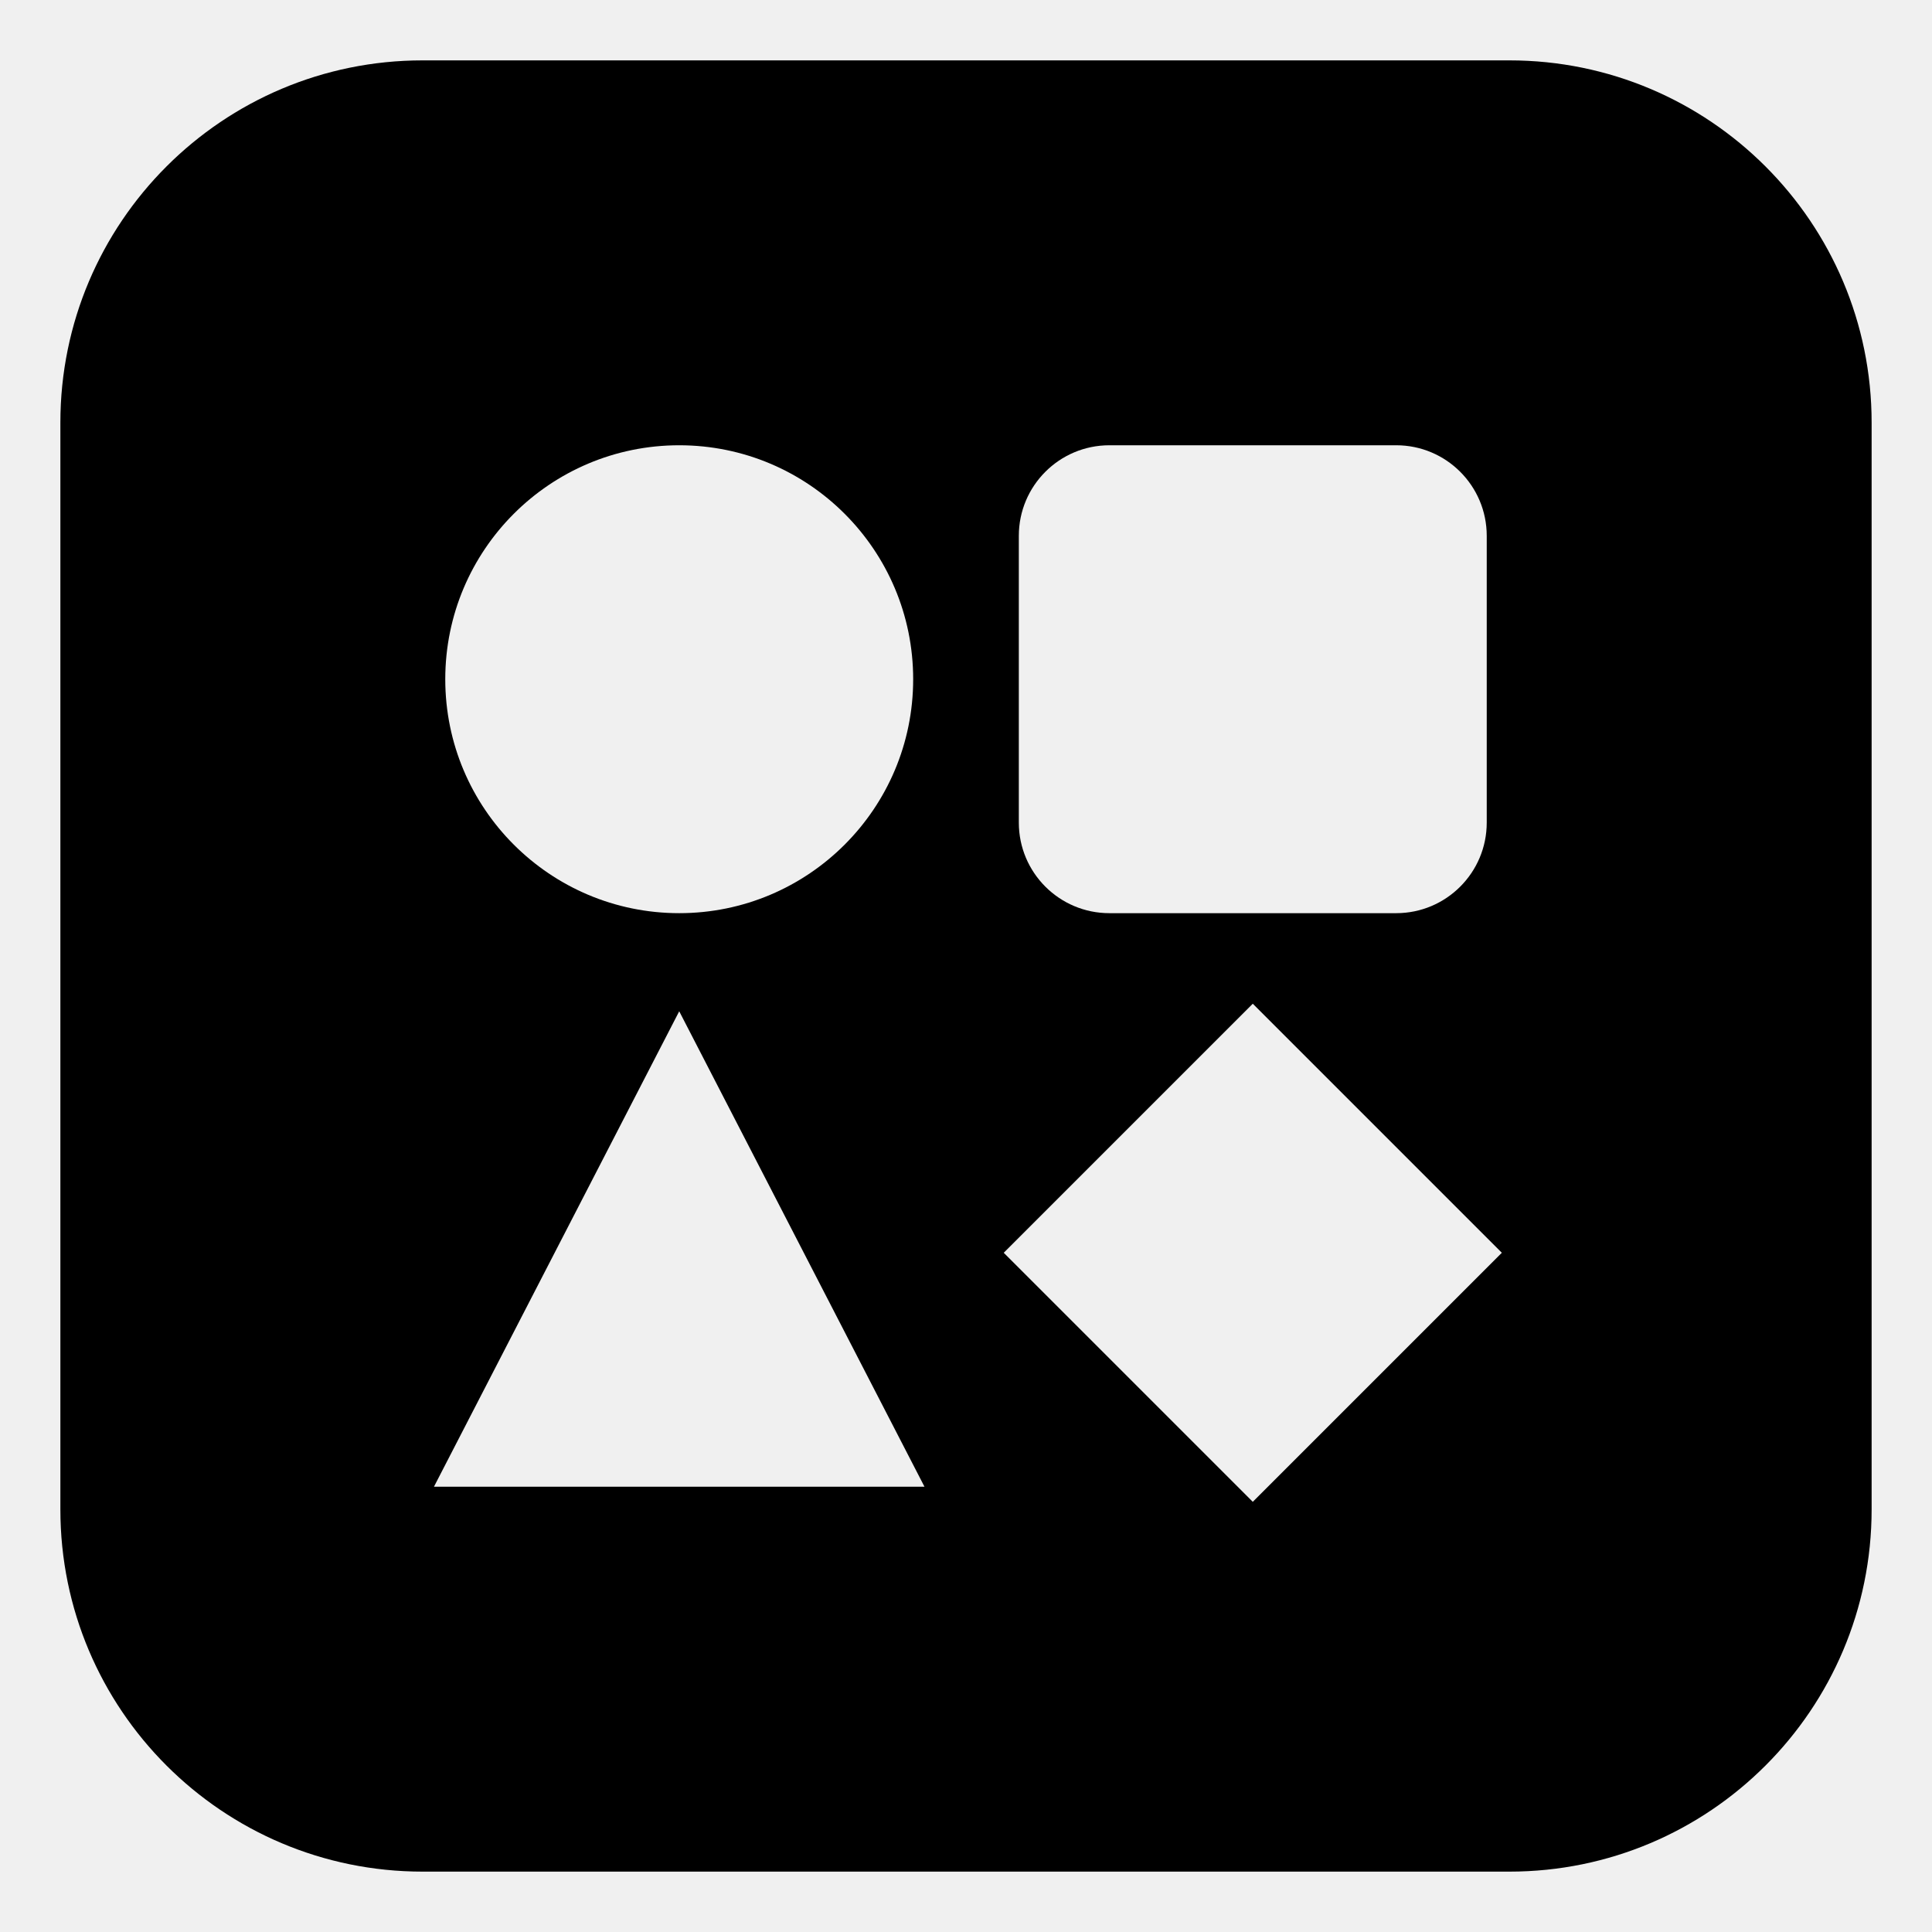
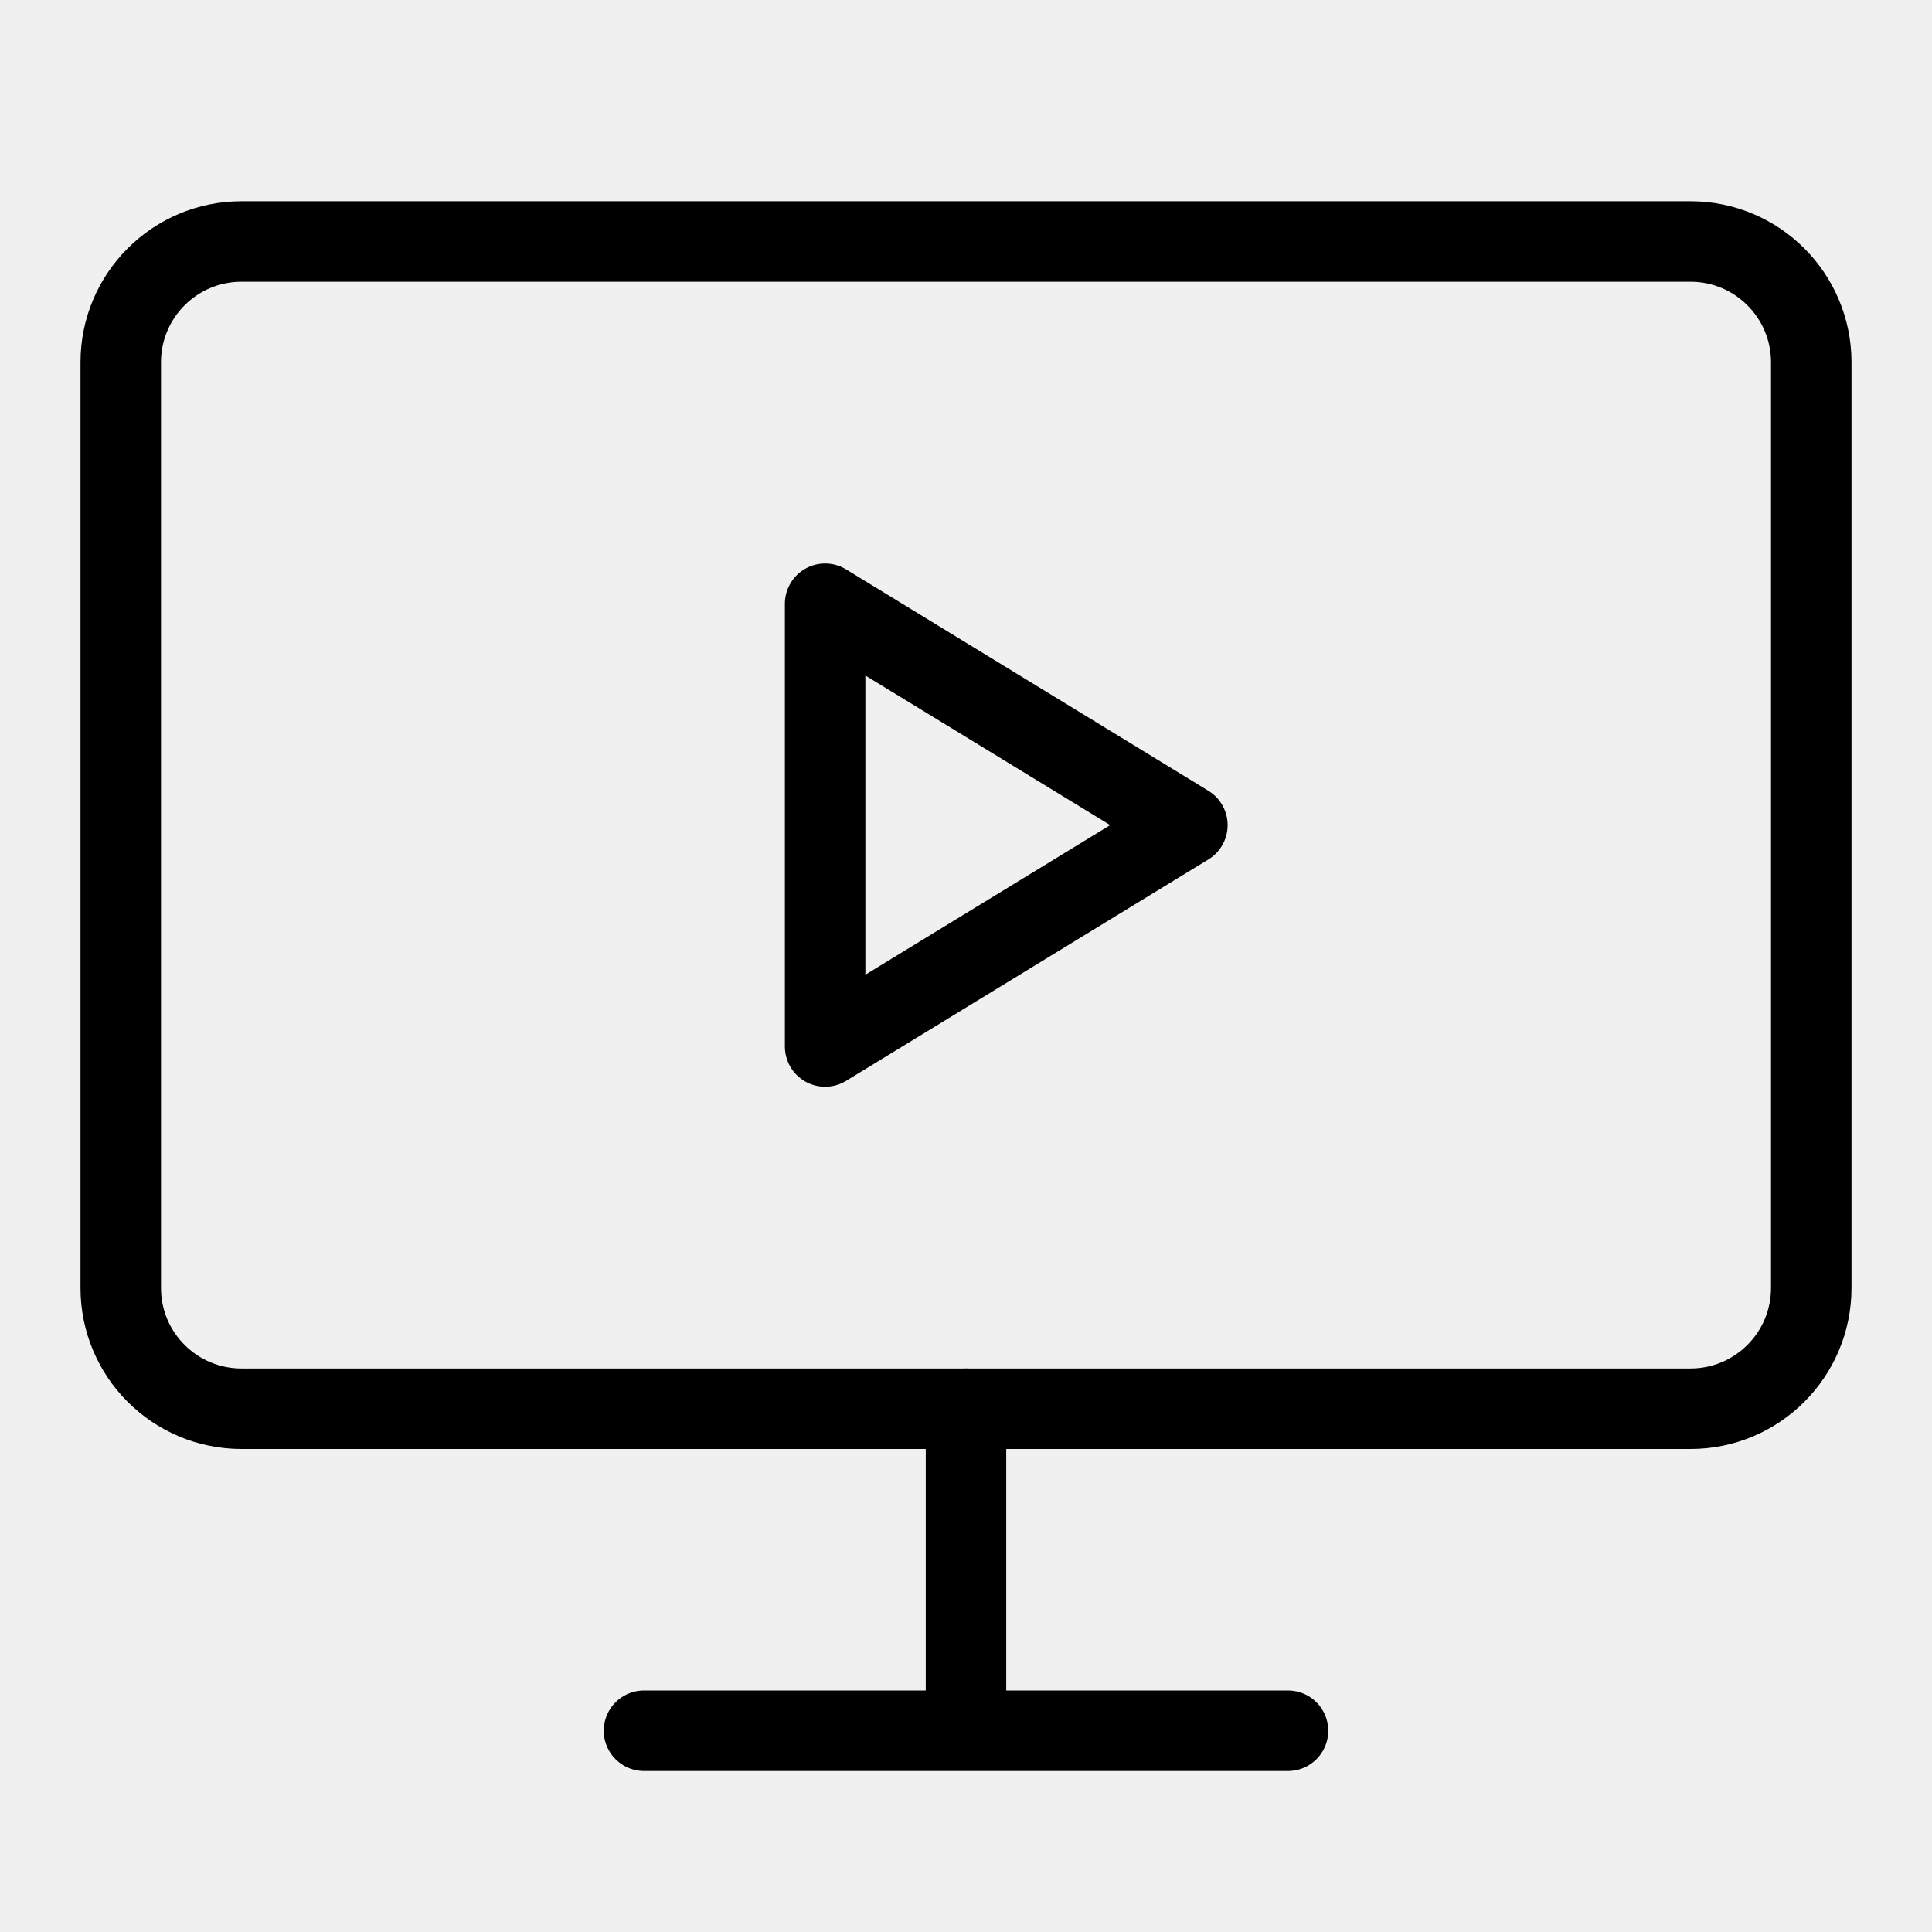
- <svg xmlns="http://www.w3.org/2000/svg" width="512" height="512" viewBox="0 0 512 512">
-   <defs>
-     <mask id="cutouts">
-       <rect width="512" height="512" fill="white" />
-       <circle cx="180" cy="180" r="62" fill="black" />
-       <rect x="270" y="118" width="124" height="124" rx="24" fill="black" />
-       <polygon points="180,268 115,394 245,394" fill="black" />
-       <polygon points="332,266 398,332 332,398 266,332" fill="black" />
-     </mask>
-   </defs>
-   <rect x="16" y="16" width="480" height="480" rx="96" fill="black" mask="url(#cutouts)" />
+ <svg xmlns="http://www.w3.org/2000/svg" width="960" height="960" viewBox="0 0 960 960" fill="none" stroke="#000" stroke-width="40" stroke-linecap="round" stroke-linejoin="round">
+   <rect x="60" y="120" width="840" height="580" rx="60" />
+   <path d="M320 860h320M480 700v160" />
+   <path d="M410 300v220l180-110z" />
</svg>
